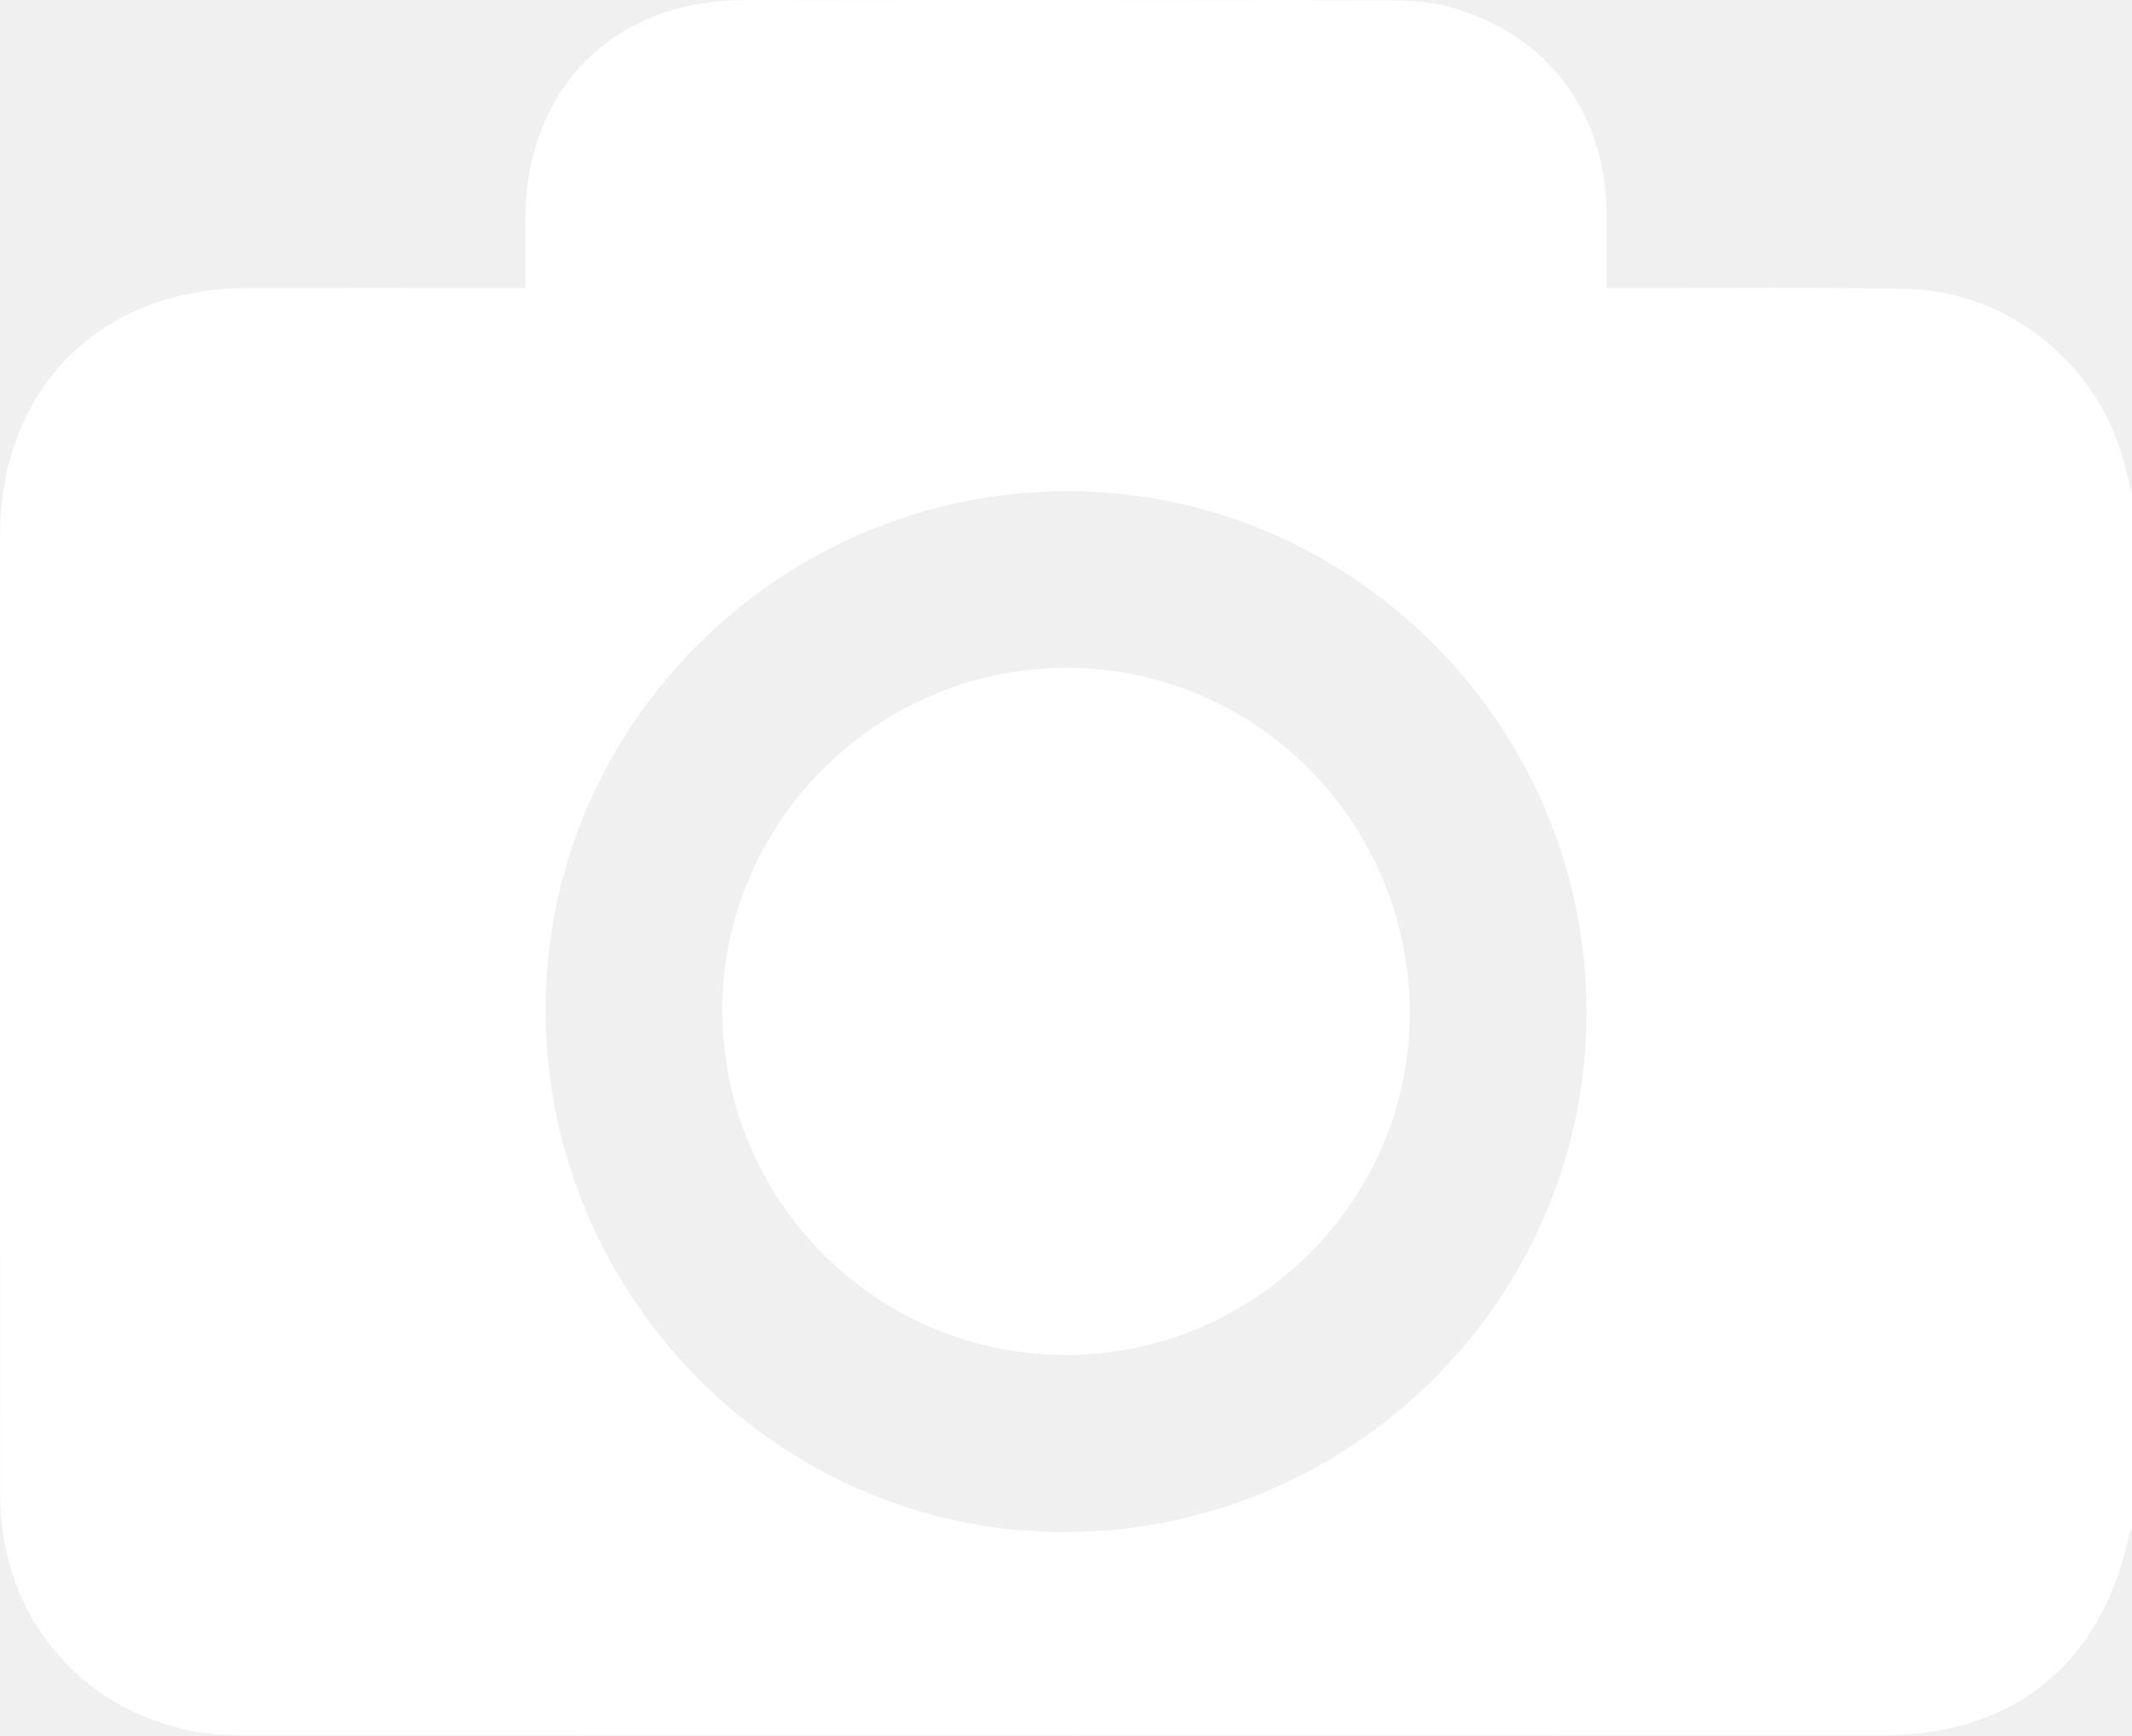
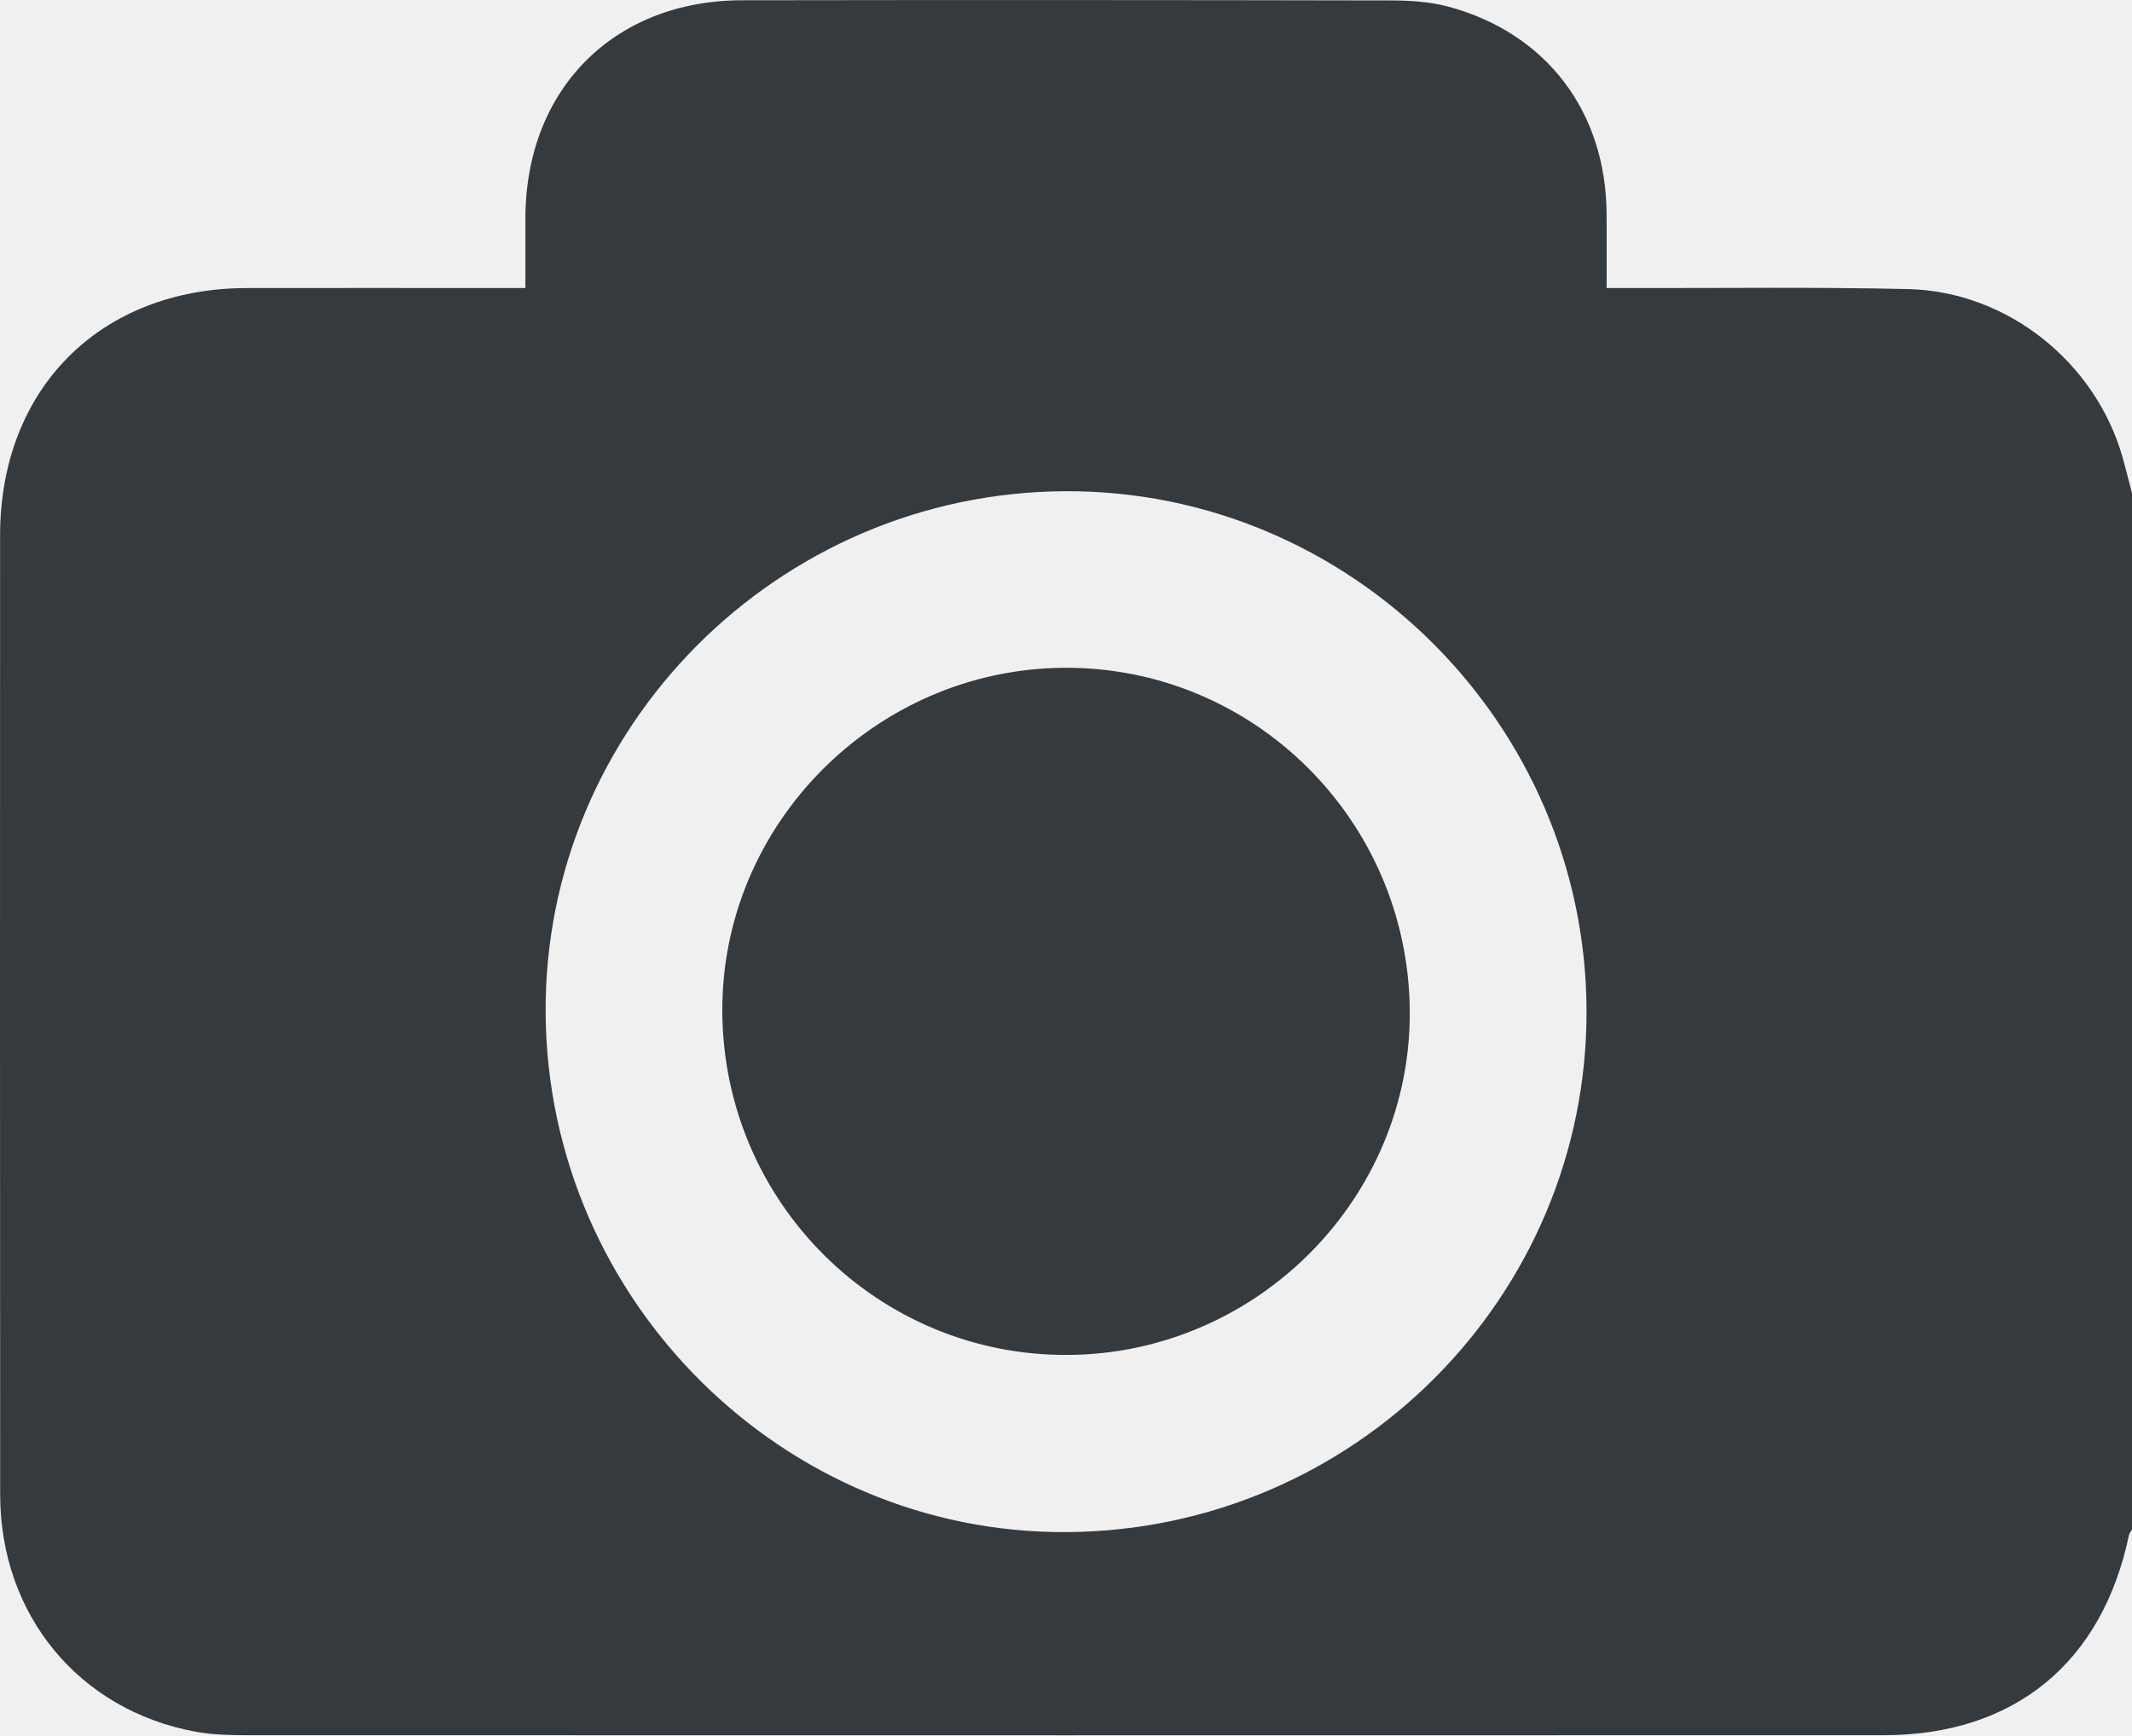
<svg xmlns="http://www.w3.org/2000/svg" id="_레이어_2" data-name="레이어 2" viewBox="0 0 247.61 201.57">
  <defs>
    <style>
      .cls-1 {
-         fill: #fff;
+         fill: #353A3F;
      }
    </style>
  </defs>
  <g id="_레이어_1-2" data-name="레이어 1">
    <g>
      <path class="cls-1" d="M247.61,57.27v120.41c-.12,.2-.3,.4-.35,.62-3.1,14.86-13.33,23.26-28.49,23.26-63.34,.02-126.67,.01-190.01,0-2.01,0-4.05-.04-6.02-.4C9.2,198.68,.04,187.62,.02,173.65-.01,136.5,0,99.35,.01,62.2c0-17.04,11.62-28.7,28.64-28.74,9.83-.02,19.66,0,29.49,0,.87,0,1.73,0,2.88,0,0-2.9,0-5.53,0-8.17C61.07,10.36,71.29,.05,86.21,.03c25.06-.04,50.12-.03,75.18,.02,2.32,0,4.72,.14,6.93,.75,11.34,3.11,18.18,12.2,18.27,24,.02,2.8,0,5.59,0,8.66,1.23,0,2.17,0,3.12,0,10.64,.02,21.28-.13,31.91,.12,11.52,.27,21.77,8.51,24.9,19.56,.39,1.38,.73,2.76,1.09,4.15Zm-123.73,120.7c33.39-.2,60.45-27.33,60.38-60.54-.07-33.28-27.36-60.5-60.51-60.37-33.45,.14-60.67,27.52-60.38,60.75,.29,33.25,27.57,60.36,60.52,60.16Z" />
      <path class="cls-1" d="M163.73,117.4c.18,21.79-17.76,39.86-39.7,39.99-22.03,.13-39.98-17.66-40.14-39.8-.16-21.8,17.78-39.88,39.7-40.02,21.99-.14,39.96,17.69,40.14,39.82Z" />
    </g>
  </g>
</svg>
